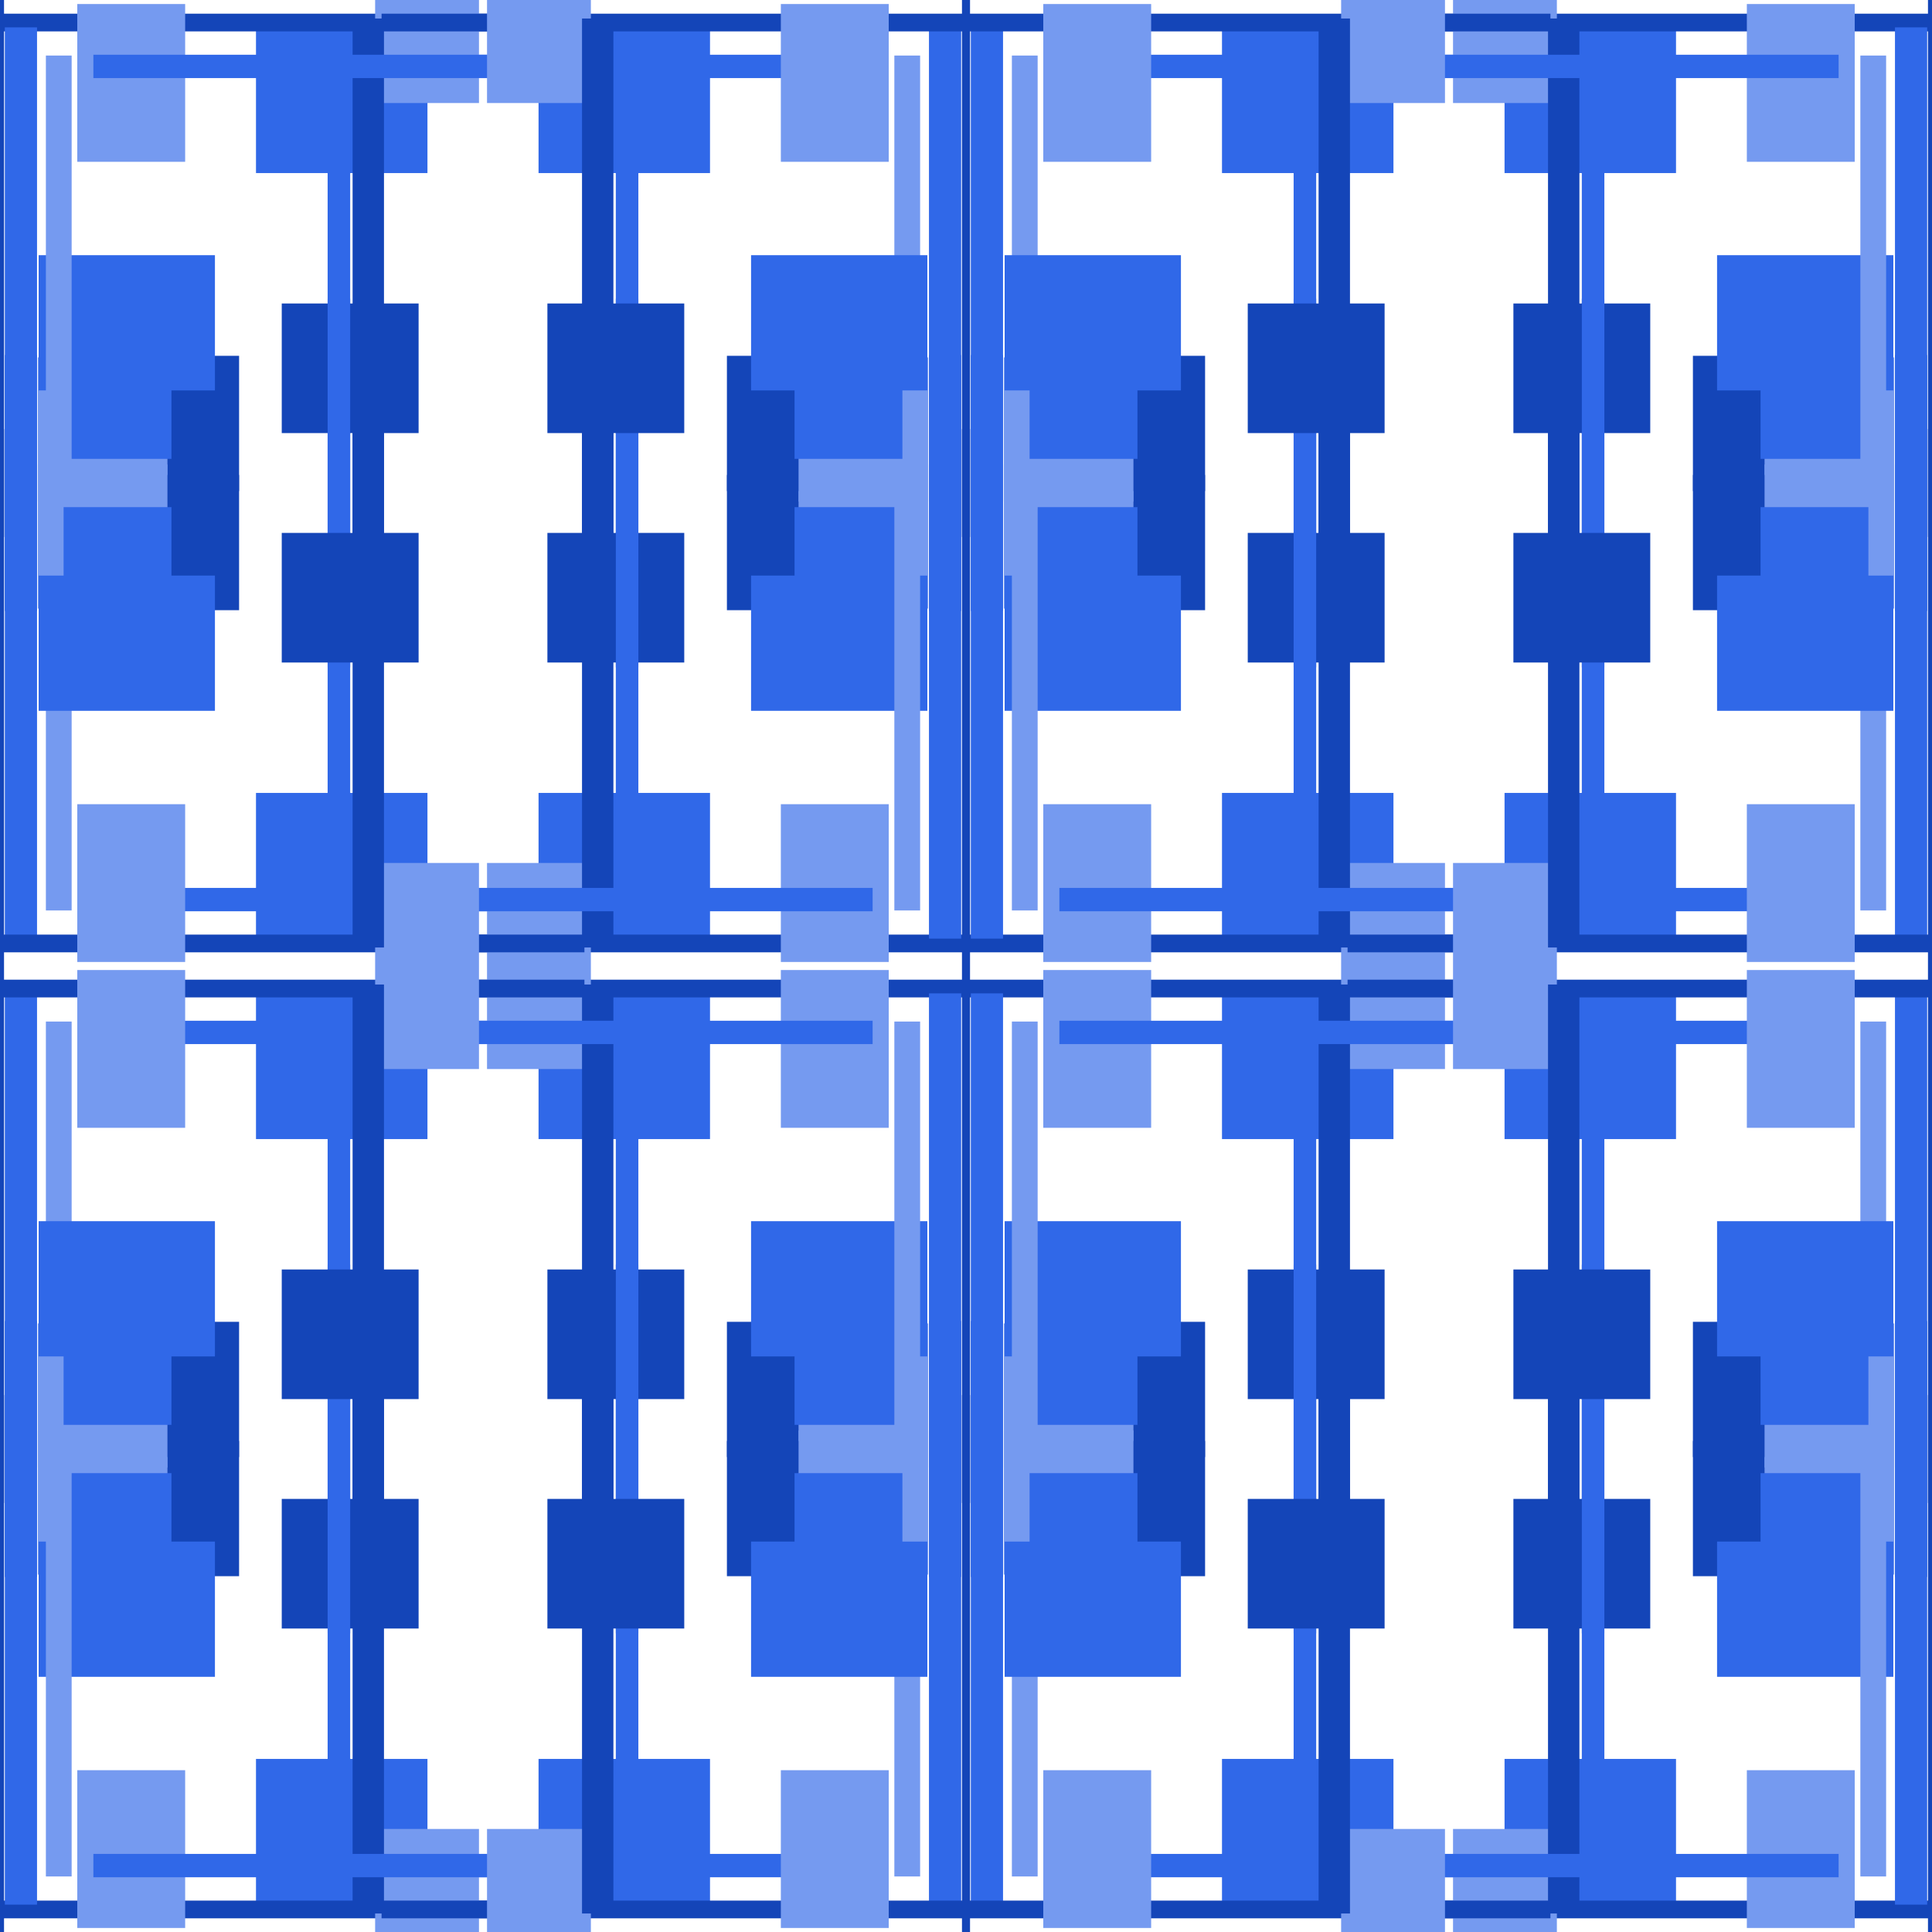
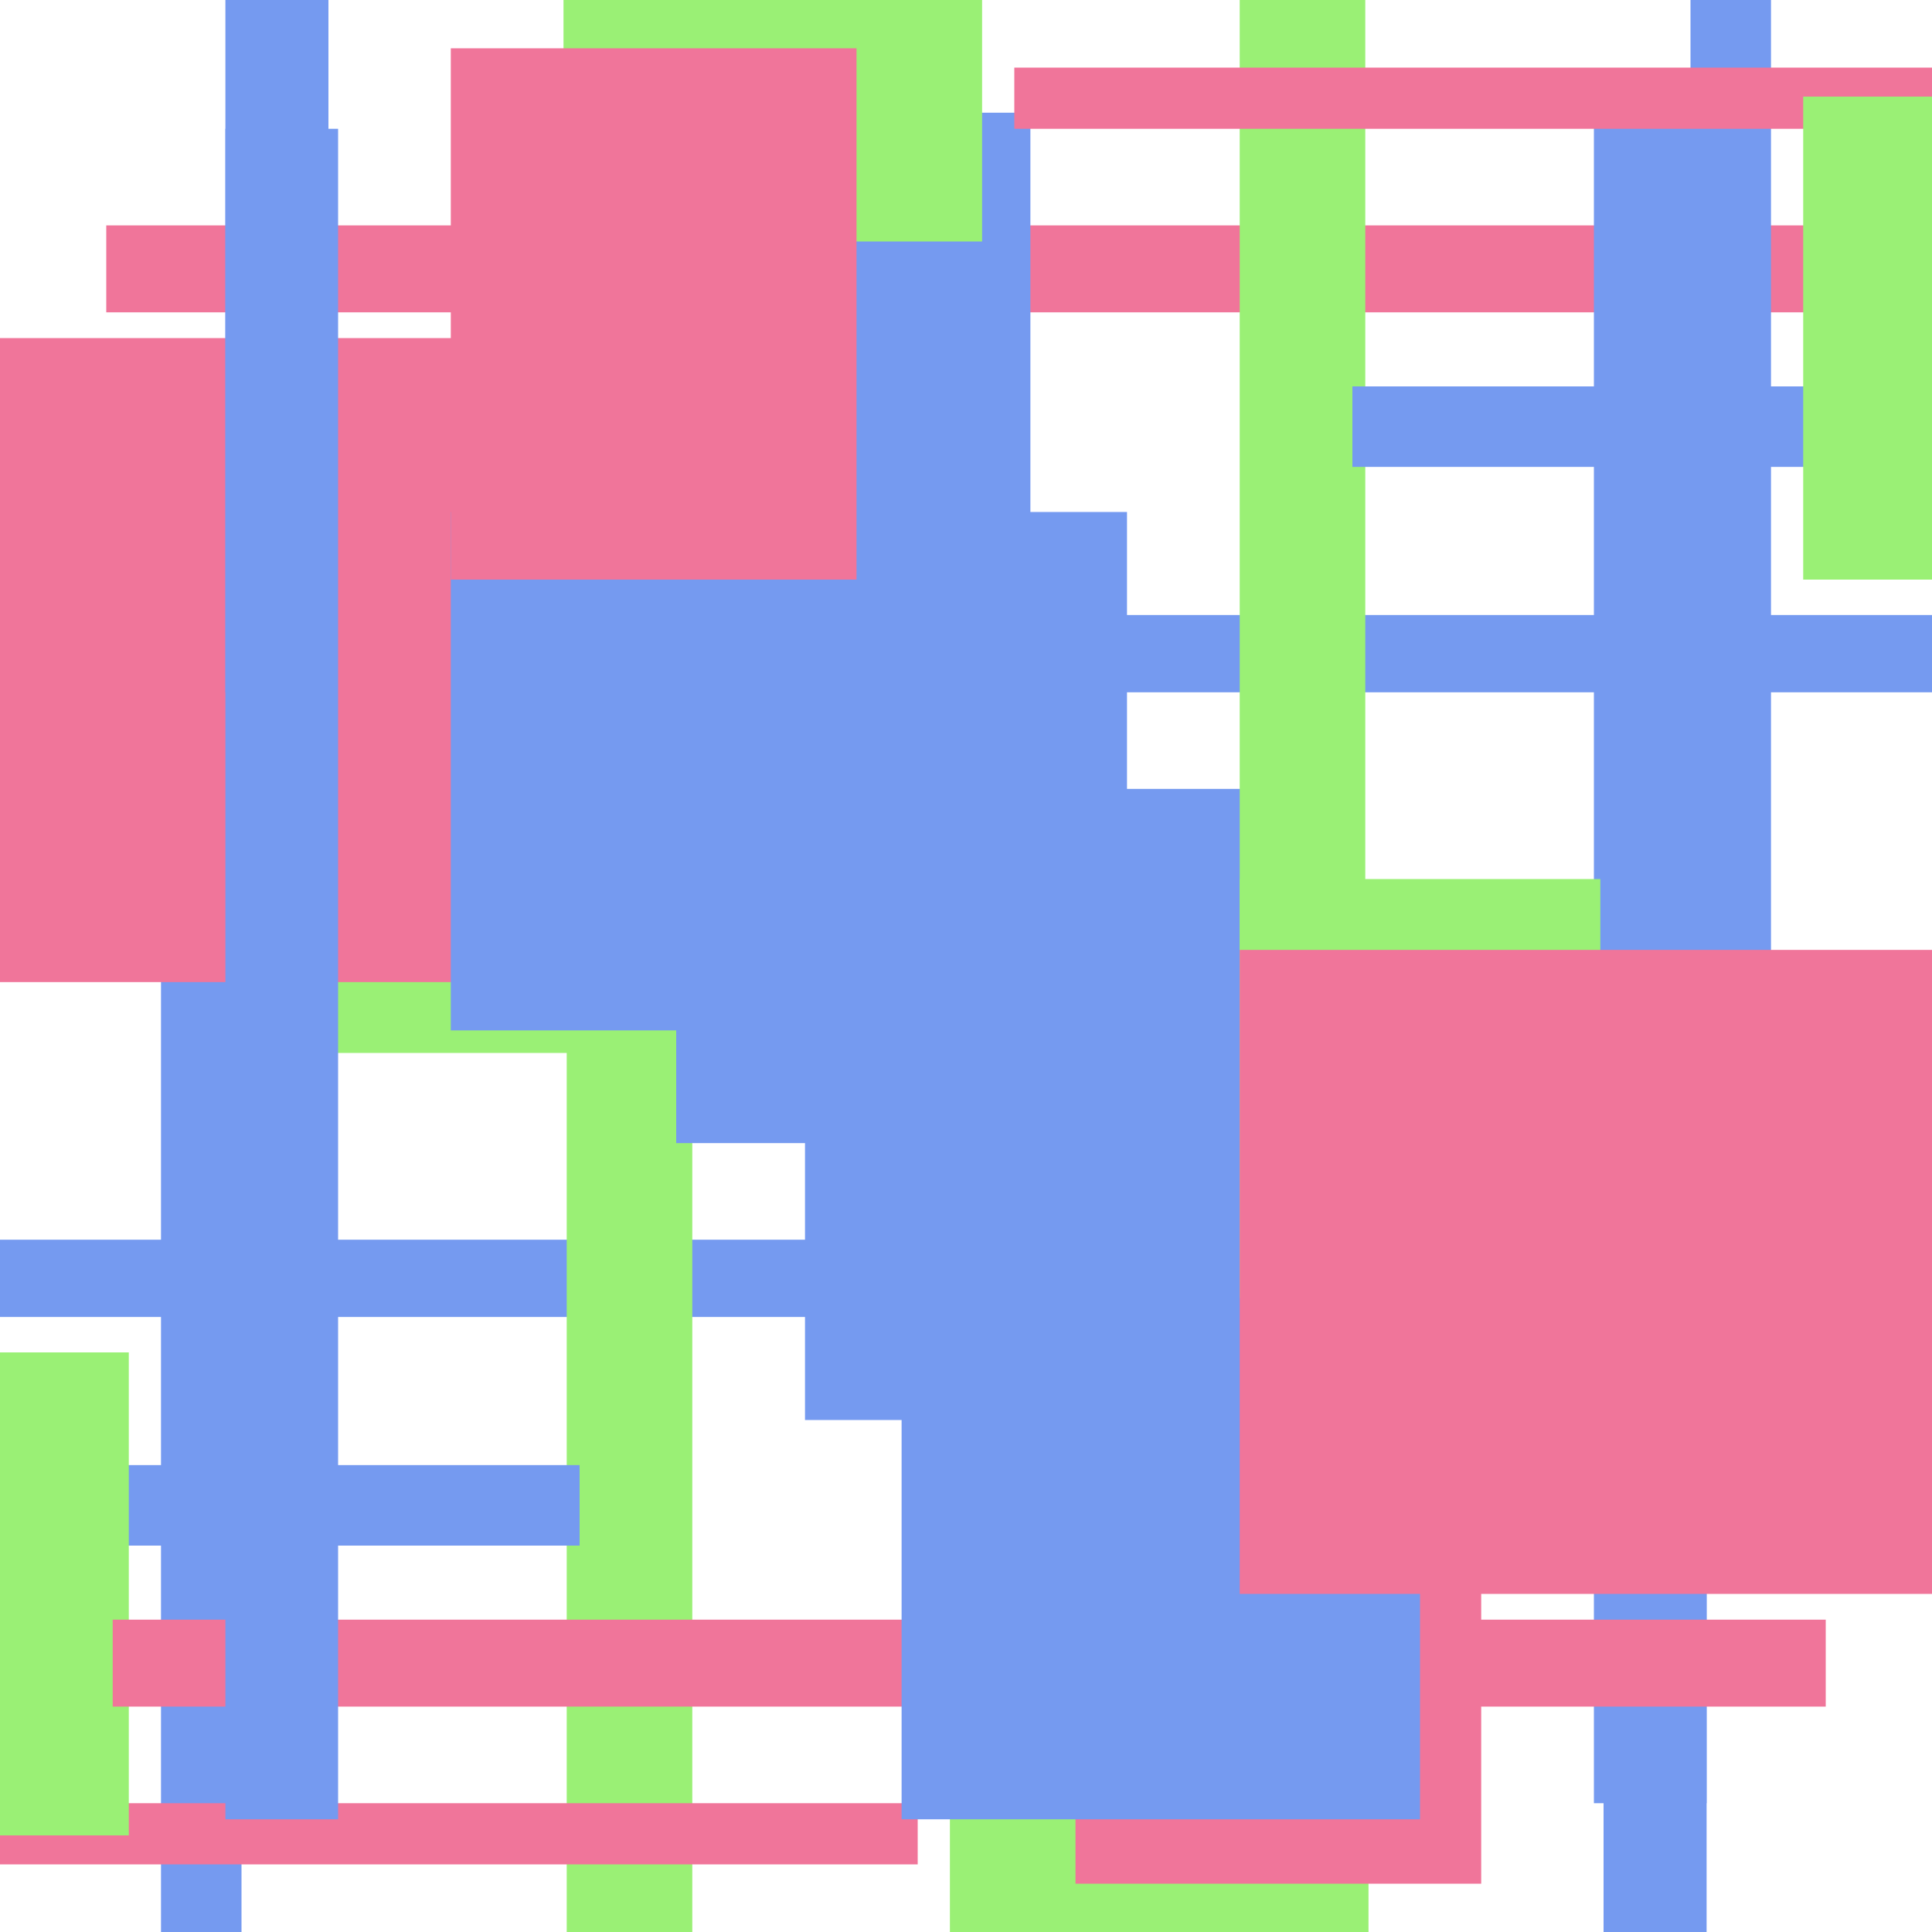
<svg xmlns="http://www.w3.org/2000/svg" xmlns:xlink="http://www.w3.org/1999/xlink" width="100%" height="100%" viewBox="0 0 2400 2400" style="stroke-width:0;margin: auto;height: -webkit-fill-available">
  <defs>
    <symbol id="shapes">
-       <rect x="350" y="68" width="734" height="29" transform-origin="600 600" style="fill:hsl(222,80%,55%)">
+       <rect x="35" y="70" width="532" height="27" transform-origin="600 600" style="fill:hsl(342,80%,70%)">
        <animateTransform attributeName="transform" attributeType="XML" type="rotate" dur="10s" values="0;18;18;360;360" keyTimes="0;0.5;0.6;0.9;1" calcMode="spline" keySplines="0.5 0 0.75 1;0.5 0 0.75 1;0.5 0 0.75 1;0.5 0 0.75 1" repeatCount="indefinite" />
      </rect>
-       <rect x="77" y="442" width="220" height="168" transform-origin="600 600" style="fill:hsl(222,80%,40%)">
+       <rect x="175" y="525" width="130" height="192" transform-origin="600 600" style="fill:hsl(462,80%,70%)">
        <animateTransform attributeName="transform" attributeType="XML" type="rotate" dur="10s" values="0;36;36;360;360" keyTimes="0;0.5;0.6;0.9;1" calcMode="spline" keySplines="0.5 0 0.75 1;0.5 0 0.75 1;0.5 0 0.75 1;0.5 0 0.75 1" repeatCount="indefinite" />
      </rect>
-       <rect x="-27" y="-58" width="32" height="725" transform-origin="600 600" style="fill:hsl(222,80%,40%)">
+       <rect x="70" y="385" width="32" height="525" transform-origin="600 600" style="fill:hsl(222,80%,70%)">
        <animateTransform attributeName="transform" attributeType="XML" type="rotate" dur="10s" values="0;54;54;360;360" keyTimes="0;0.5;0.6;0.9;1" calcMode="spline" keySplines="0.5 0 0.75 1;0.5 0 0.75 1;0.5 0 0.75 1;0.5 0 0.75 1" repeatCount="indefinite" />
      </rect>
-       <rect x="318" y="34" width="213" height="181" transform-origin="600 600" style="fill:hsl(222,80%,55%)">
+       <rect x="140" y="280" width="210" height="161" transform-origin="600 600" style="fill:hsl(222,80%,70%)">
        <animateTransform attributeName="transform" attributeType="XML" type="rotate" dur="10s" values="0;72;72;360;360" keyTimes="0;0.5;0.6;0.9;1" calcMode="spline" keySplines="0.5 0 0.75 1;0.5 0 0.75 1;0.5 0 0.75 1;0.5 0 0.75 1" repeatCount="indefinite" />
      </rect>
-       <rect x="-6" y="17" width="732" height="22" transform-origin="600 600" style="fill:hsl(222,80%,40%)">
+       <rect x="175" y="385" width="538" height="24" transform-origin="600 600" style="fill:hsl(222,80%,70%)">
        <animateTransform attributeName="transform" attributeType="XML" type="rotate" dur="10s" values="0;90;90;360;360" keyTimes="0;0.5;0.6;0.9;1" calcMode="spline" keySplines="0.5 0 0.75 1;0.5 0 0.75 1;0.5 0 0.75 1;0.5 0 0.75 1" repeatCount="indefinite" />
      </rect>
-       <rect x="96" y="5" width="134" height="196" transform-origin="600 600" style="fill:hsl(222,80%,70%)">
+       <rect x="140" y="420" width="126" height="165" transform-origin="600 600" style="fill:hsl(342,80%,70%)">
        <animateTransform attributeName="transform" attributeType="XML" type="rotate" dur="10s" values="0;108;108;360;360" keyTimes="0;0.5;0.6;0.9;1" calcMode="spline" keySplines="0.5 0 0.75 1;0.5 0 0.75 1;0.5 0 0.75 1;0.5 0 0.75 1" repeatCount="indefinite" />
      </rect>
-       <rect x="57" y="406" width="32" height="725" transform-origin="600 600" style="fill:hsl(222,80%,70%)">
+       <rect x="70" y="35" width="35" height="525" transform-origin="600 600" style="fill:hsl(222,80%,70%)">
        <animateTransform attributeName="transform" attributeType="XML" type="rotate" dur="10s" values="0;126;126;360;360" keyTimes="0;0.5;0.6;0.9;1" calcMode="spline" keySplines="0.5 0 0.75 1;0.5 0 0.75 1;0.5 0 0.75 1;0.5 0 0.75 1" repeatCount="indefinite" />
      </rect>
-       <rect x="47" y="444" width="161" height="179" transform-origin="600 600" style="fill:hsl(222,80%,70%)">
+       <rect x="385" y="140" width="112" height="187" transform-origin="600 600" style="fill:hsl(462,80%,70%)">
        <animateTransform attributeName="transform" attributeType="XML" type="rotate" dur="10s" values="0;144;144;360;360" keyTimes="0;0.5;0.6;0.9;1" calcMode="spline" keySplines="0.5 0 0.75 1;0.5 0 0.75 1;0.5 0 0.75 1;0.5 0 0.75 1" repeatCount="indefinite" />
      </rect>
-       <rect x="27" y="-29" width="730" height="28" transform-origin="600 600" style="fill:hsl(222,80%,55%)">
+       <rect x="385" y="105" width="39" height="513" transform-origin="600 600" style="fill:hsl(462,80%,70%)">
        <animateTransform attributeName="transform" attributeType="XML" type="rotate" dur="10s" values="0;162;162;360;360" keyTimes="0;0.5;0.6;0.9;1" calcMode="spline" keySplines="0.5 0 0.75 1;0.5 0 0.75 1;0.5 0 0.75 1;0.5 0 0.75 1" repeatCount="indefinite" />
      </rect>
-       <rect x="466" y="-29" width="129" height="157" transform-origin="600 600" style="fill:hsl(222,80%,70%)">
+       <rect x="280" y="35" width="161" height="162" transform-origin="600 600" style="fill:hsl(222,80%,70%)">
        <animateTransform attributeName="transform" attributeType="XML" type="rotate" dur="10s" values="0;180;180;360;360" keyTimes="0;0.5;0.6;0.9;1" calcMode="spline" keySplines="0.5 0 0.75 1;0.5 0 0.75 1;0.5 0 0.75 1;0.5 0 0.75 1" repeatCount="indefinite" />
      </rect>
-       <rect x="407" y="371" width="28" height="725" transform-origin="600 600" style="fill:hsl(222,80%,55%)">
+       <rect x="525" y="280" width="25" height="525" transform-origin="600 600" style="fill:hsl(222,80%,70%)">
        <animateTransform attributeName="transform" attributeType="XML" type="rotate" dur="10s" values="0;198;198;360;360" keyTimes="0;0.5;0.6;0.9;1" calcMode="spline" keySplines="0.5 0 0.75 1;0.5 0 0.75 1;0.5 0 0.75 1;0.5 0 0.75 1" repeatCount="indefinite" />
      </rect>
-       <rect x="350" y="377" width="170" height="161" transform-origin="600 600" style="fill:hsl(222,80%,40%)">
+       <rect x="210" y="245" width="133" height="156" transform-origin="600 600" style="fill:hsl(222,80%,70%)">
        <animateTransform attributeName="transform" attributeType="XML" type="rotate" dur="10s" values="0;216;216;360;360" keyTimes="0;0.5;0.6;0.9;1" calcMode="spline" keySplines="0.5 0 0.75 1;0.5 0 0.75 1;0.5 0 0.75 1;0.5 0 0.75 1" repeatCount="indefinite" />
      </rect>
-       <rect x="438" y="23" width="39" height="717" transform-origin="600 600" style="fill:hsl(222,80%,40%)">
+       <rect x="315" y="560" width="536" height="19" transform-origin="600 600" style="fill:hsl(342,80%,70%)">
        <animateTransform attributeName="transform" attributeType="XML" type="rotate" dur="10s" values="0;234;234;360;360" keyTimes="0;0.5;0.6;0.9;1" calcMode="spline" keySplines="0.5 0 0.75 1;0.5 0 0.75 1;0.5 0 0.75 1;0.5 0 0.75 1" repeatCount="indefinite" />
      </rect>
-       <rect x="79" y="413" width="134" height="157" transform-origin="600 600" style="fill:hsl(222,80%,55%)">
+       <rect x="385" y="105" width="218" height="200" transform-origin="600 600" style="fill:hsl(342,80%,70%)">
        <animateTransform attributeName="transform" attributeType="XML" type="rotate" dur="10s" values="0;252;252;360;360" keyTimes="0;0.5;0.6;0.9;1" calcMode="spline" keySplines="0.5 0 0.75 1;0.5 0 0.75 1;0.5 0 0.75 1;0.5 0 0.75 1" repeatCount="indefinite" />
      </rect>
-       <rect x="6" y="441" width="40" height="725" transform-origin="600 600" style="fill:hsl(222,80%,55%)">
+       <rect x="420" y="455" width="530" height="25" transform-origin="600 600" style="fill:hsl(222,80%,70%)">
        <animateTransform attributeName="transform" attributeType="XML" type="rotate" dur="10s" values="0;270;270;360;360" keyTimes="0;0.5;0.6;0.9;1" calcMode="spline" keySplines="0.5 0 0.75 1;0.5 0 0.75 1;0.5 0 0.75 1;0.5 0 0.75 1" repeatCount="indefinite" />
      </rect>
-       <rect x="48" y="317" width="219" height="168" transform-origin="600 600" style="fill:hsl(222,80%,55%)">
+       <rect x="560" y="420" width="215" height="150" transform-origin="600 600" style="fill:hsl(462,80%,70%)">
        <animateTransform attributeName="transform" attributeType="XML" type="rotate" dur="10s" values="0;288;288;360;360" keyTimes="0;0.5;0.6;0.9;1" calcMode="spline" keySplines="0.5 0 0.75 1;0.5 0 0.75 1;0.5 0 0.75 1;0.5 0 0.75 1" repeatCount="indefinite" />
      </rect>
    </symbol>
  </defs>
  <symbol id="quad3">
    <symbol id="quad2">
      <symbol id="quad1">
        <symbol id="quad0">
          <g>
            <use xlink:href="#shapes" />
          </g>
        </symbol>
-         <g>
+         <g transform="scale(-1 1) translate(-600 0)">
+           <use xlink:href="#quad0" />
+         </g>
+         <g transform="scale(1 -1) translate(0 -600)">
          <use xlink:href="#quad0" />
        </g>
      </symbol>
-       <g>
-         <use xlink:href="#quad1" />
-       </g>
-       <g transform="scale(-1 -1) translate(-1200 -1200)">
-         <use xlink:href="#quad1" />
-       </g>
-       <g transform="scale(-1 1) translate(-1200 0)">
-         <use xlink:href="#quad1" />
-       </g>
-       <g transform="scale(1 -1) translate(0 -1200)">
+       <g transform="scale(1 1) translate(0 0)">
        <use xlink:href="#quad1" />
      </g>
    </symbol>
-     <g>
-       <use xlink:href="#quad2" />
-     </g>
-     <g transform="scale(-1 -1) translate(-2400 -2400)">
-       <use xlink:href="#quad2" />
-     </g>
-     <g transform="scale(-1 1) translate(-2400 0)">
-       <use xlink:href="#quad2" />
-     </g>
-     <g transform="scale(1 -1) translate(0 -2400)">
+     <g transform="scale(1 1) translate(0 0)">
      <use xlink:href="#quad2" />
    </g>
  </symbol>
-   <g transform="scale(1 1)">
+   <g transform="scale(4 4)">
    <use xlink:href="#quad3" />
  </g>
</svg>
